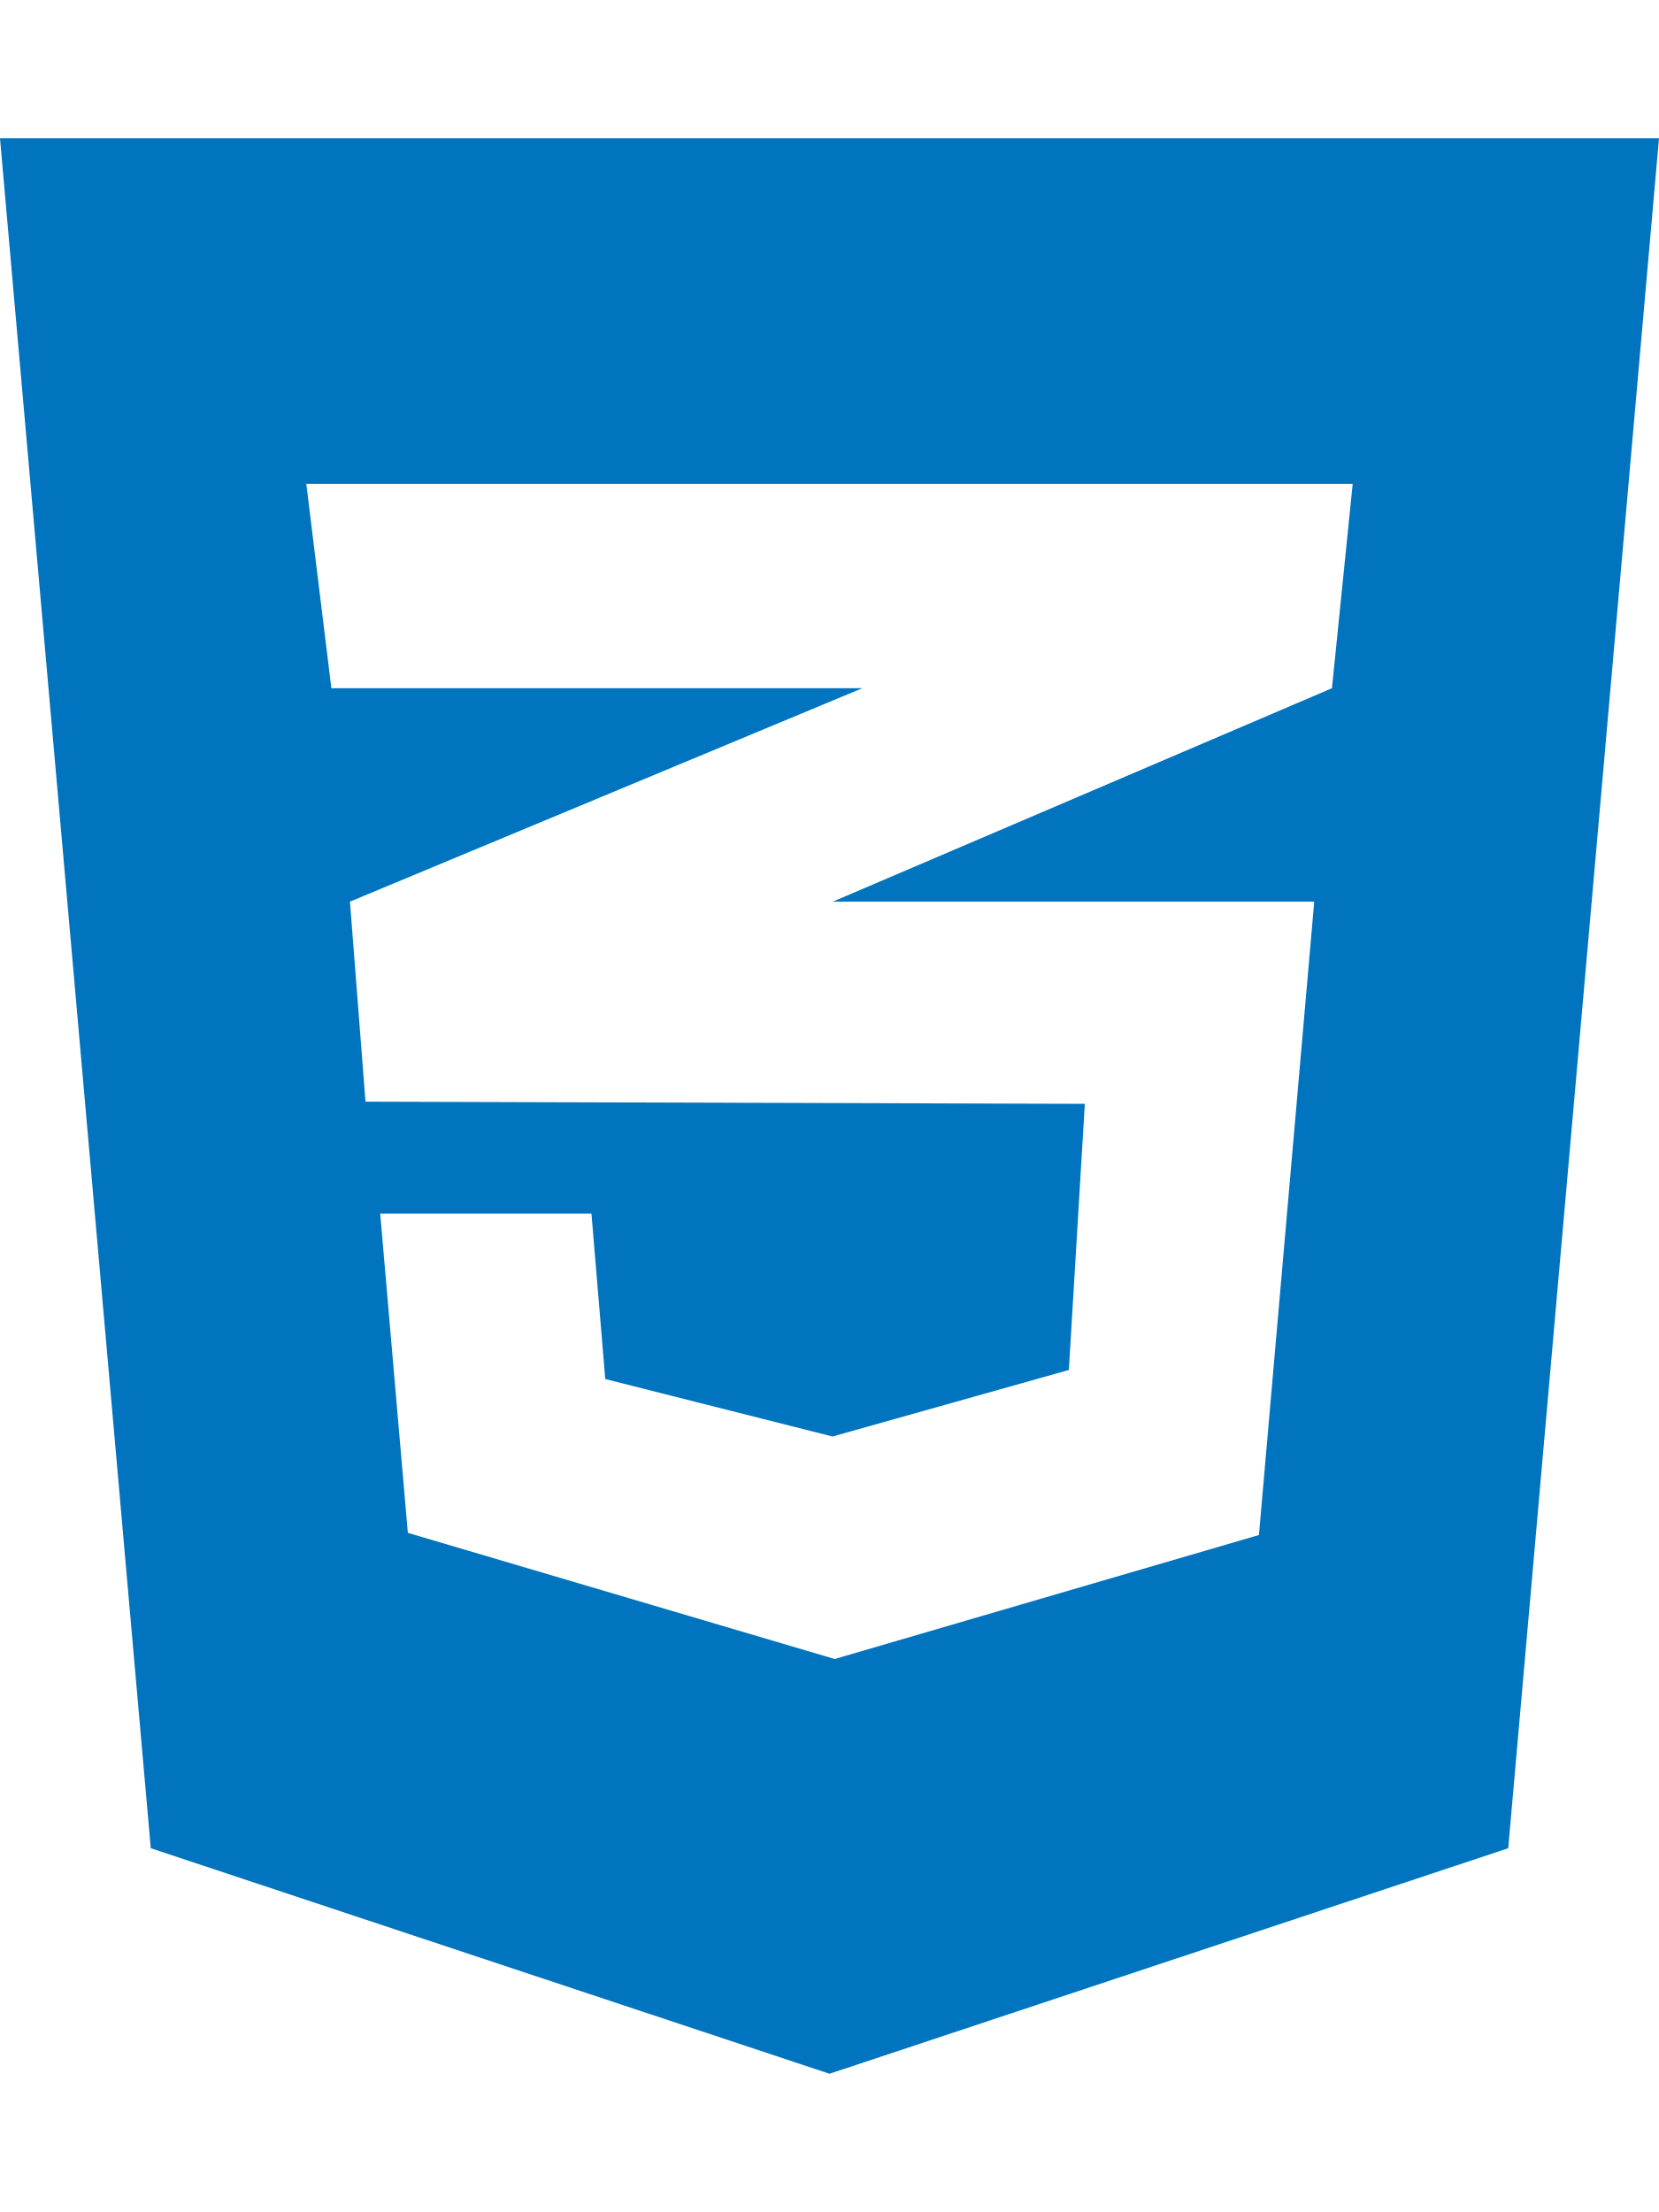
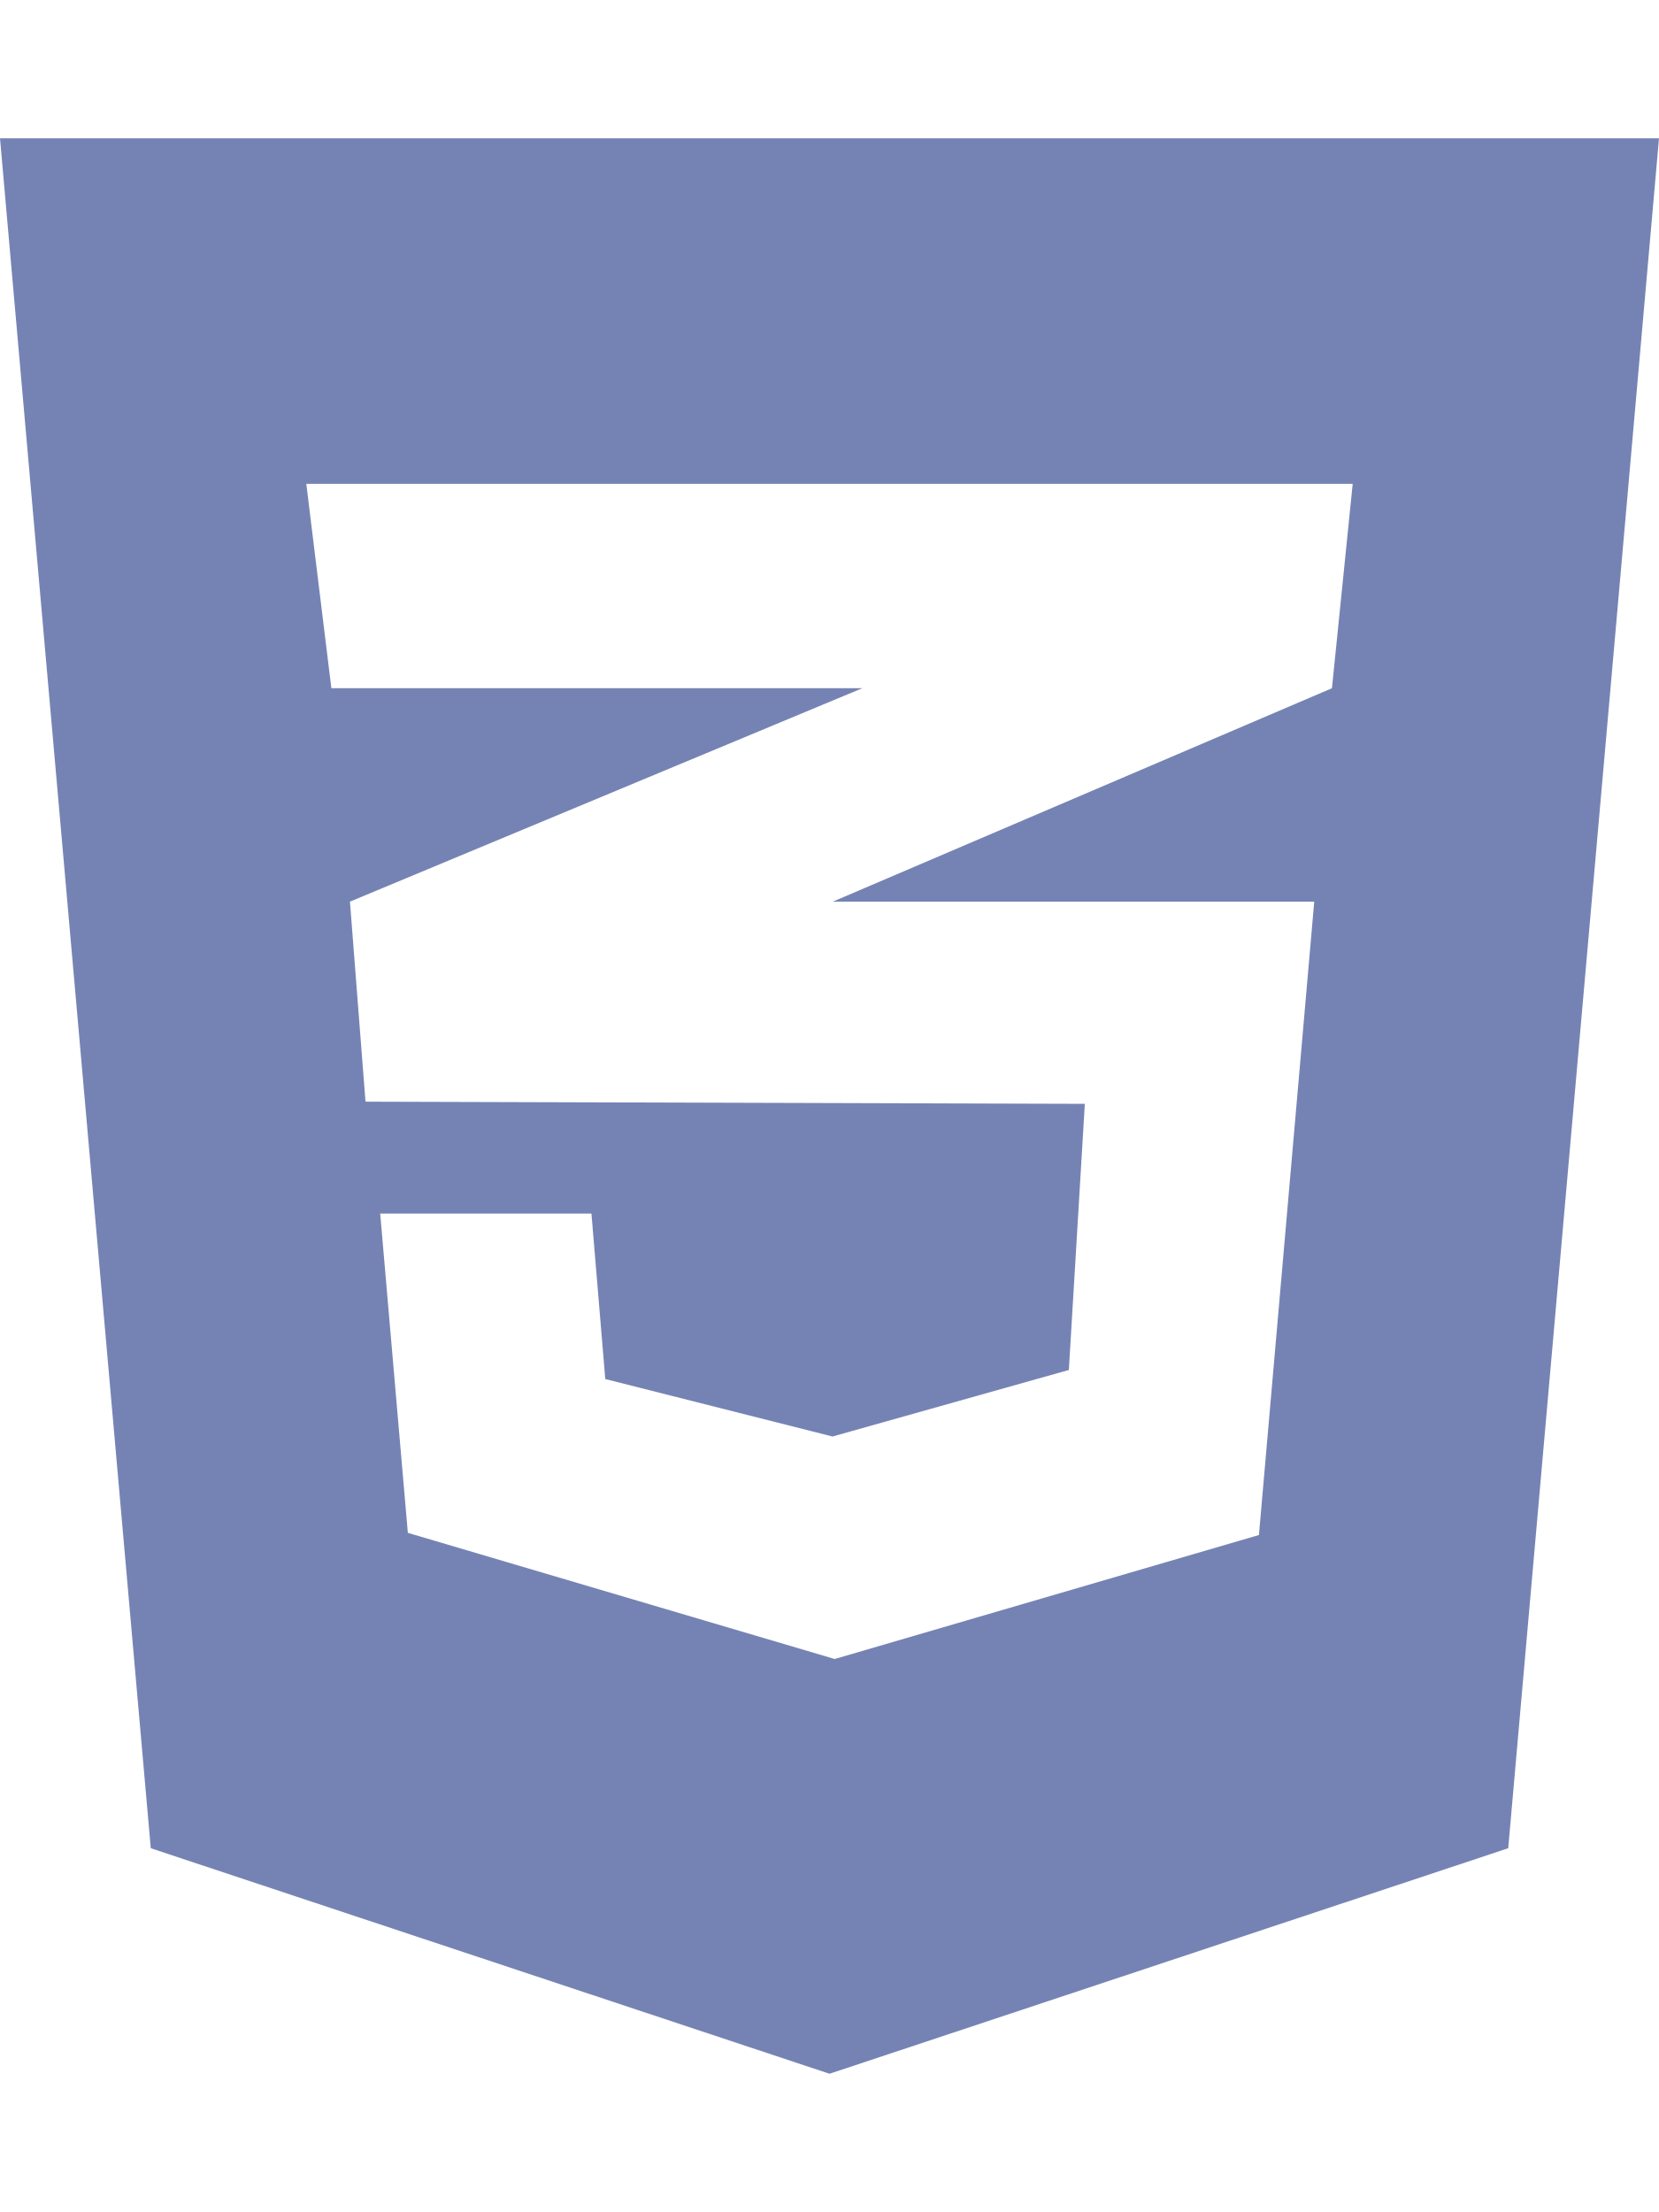
- <svg xmlns="http://www.w3.org/2000/svg" fill="#0074bf" viewBox="0 0 384 512">
+ <svg xmlns="http://www.w3.org/2000/svg" fill="#7583b4" viewBox="0 0 384 512">
  <path d="M0 32l34.9 395.8L192 480l157.1-52.2L384 32H0zm313.1 80l-4.8 47.3L193 208.6l-.3.1h111.5l-12.8 146.6-98.2 28.7-98.8-29.2-6.4-73.9h48.9l3.2 38.3 52.6 13.3 54.7-15.4 3.7-61.6-166.3-.5v-.1l-.2.1-3.6-46.3L193.1 162l6.5-2.7H76.7L70.9 112h242.2z" />
</svg>
